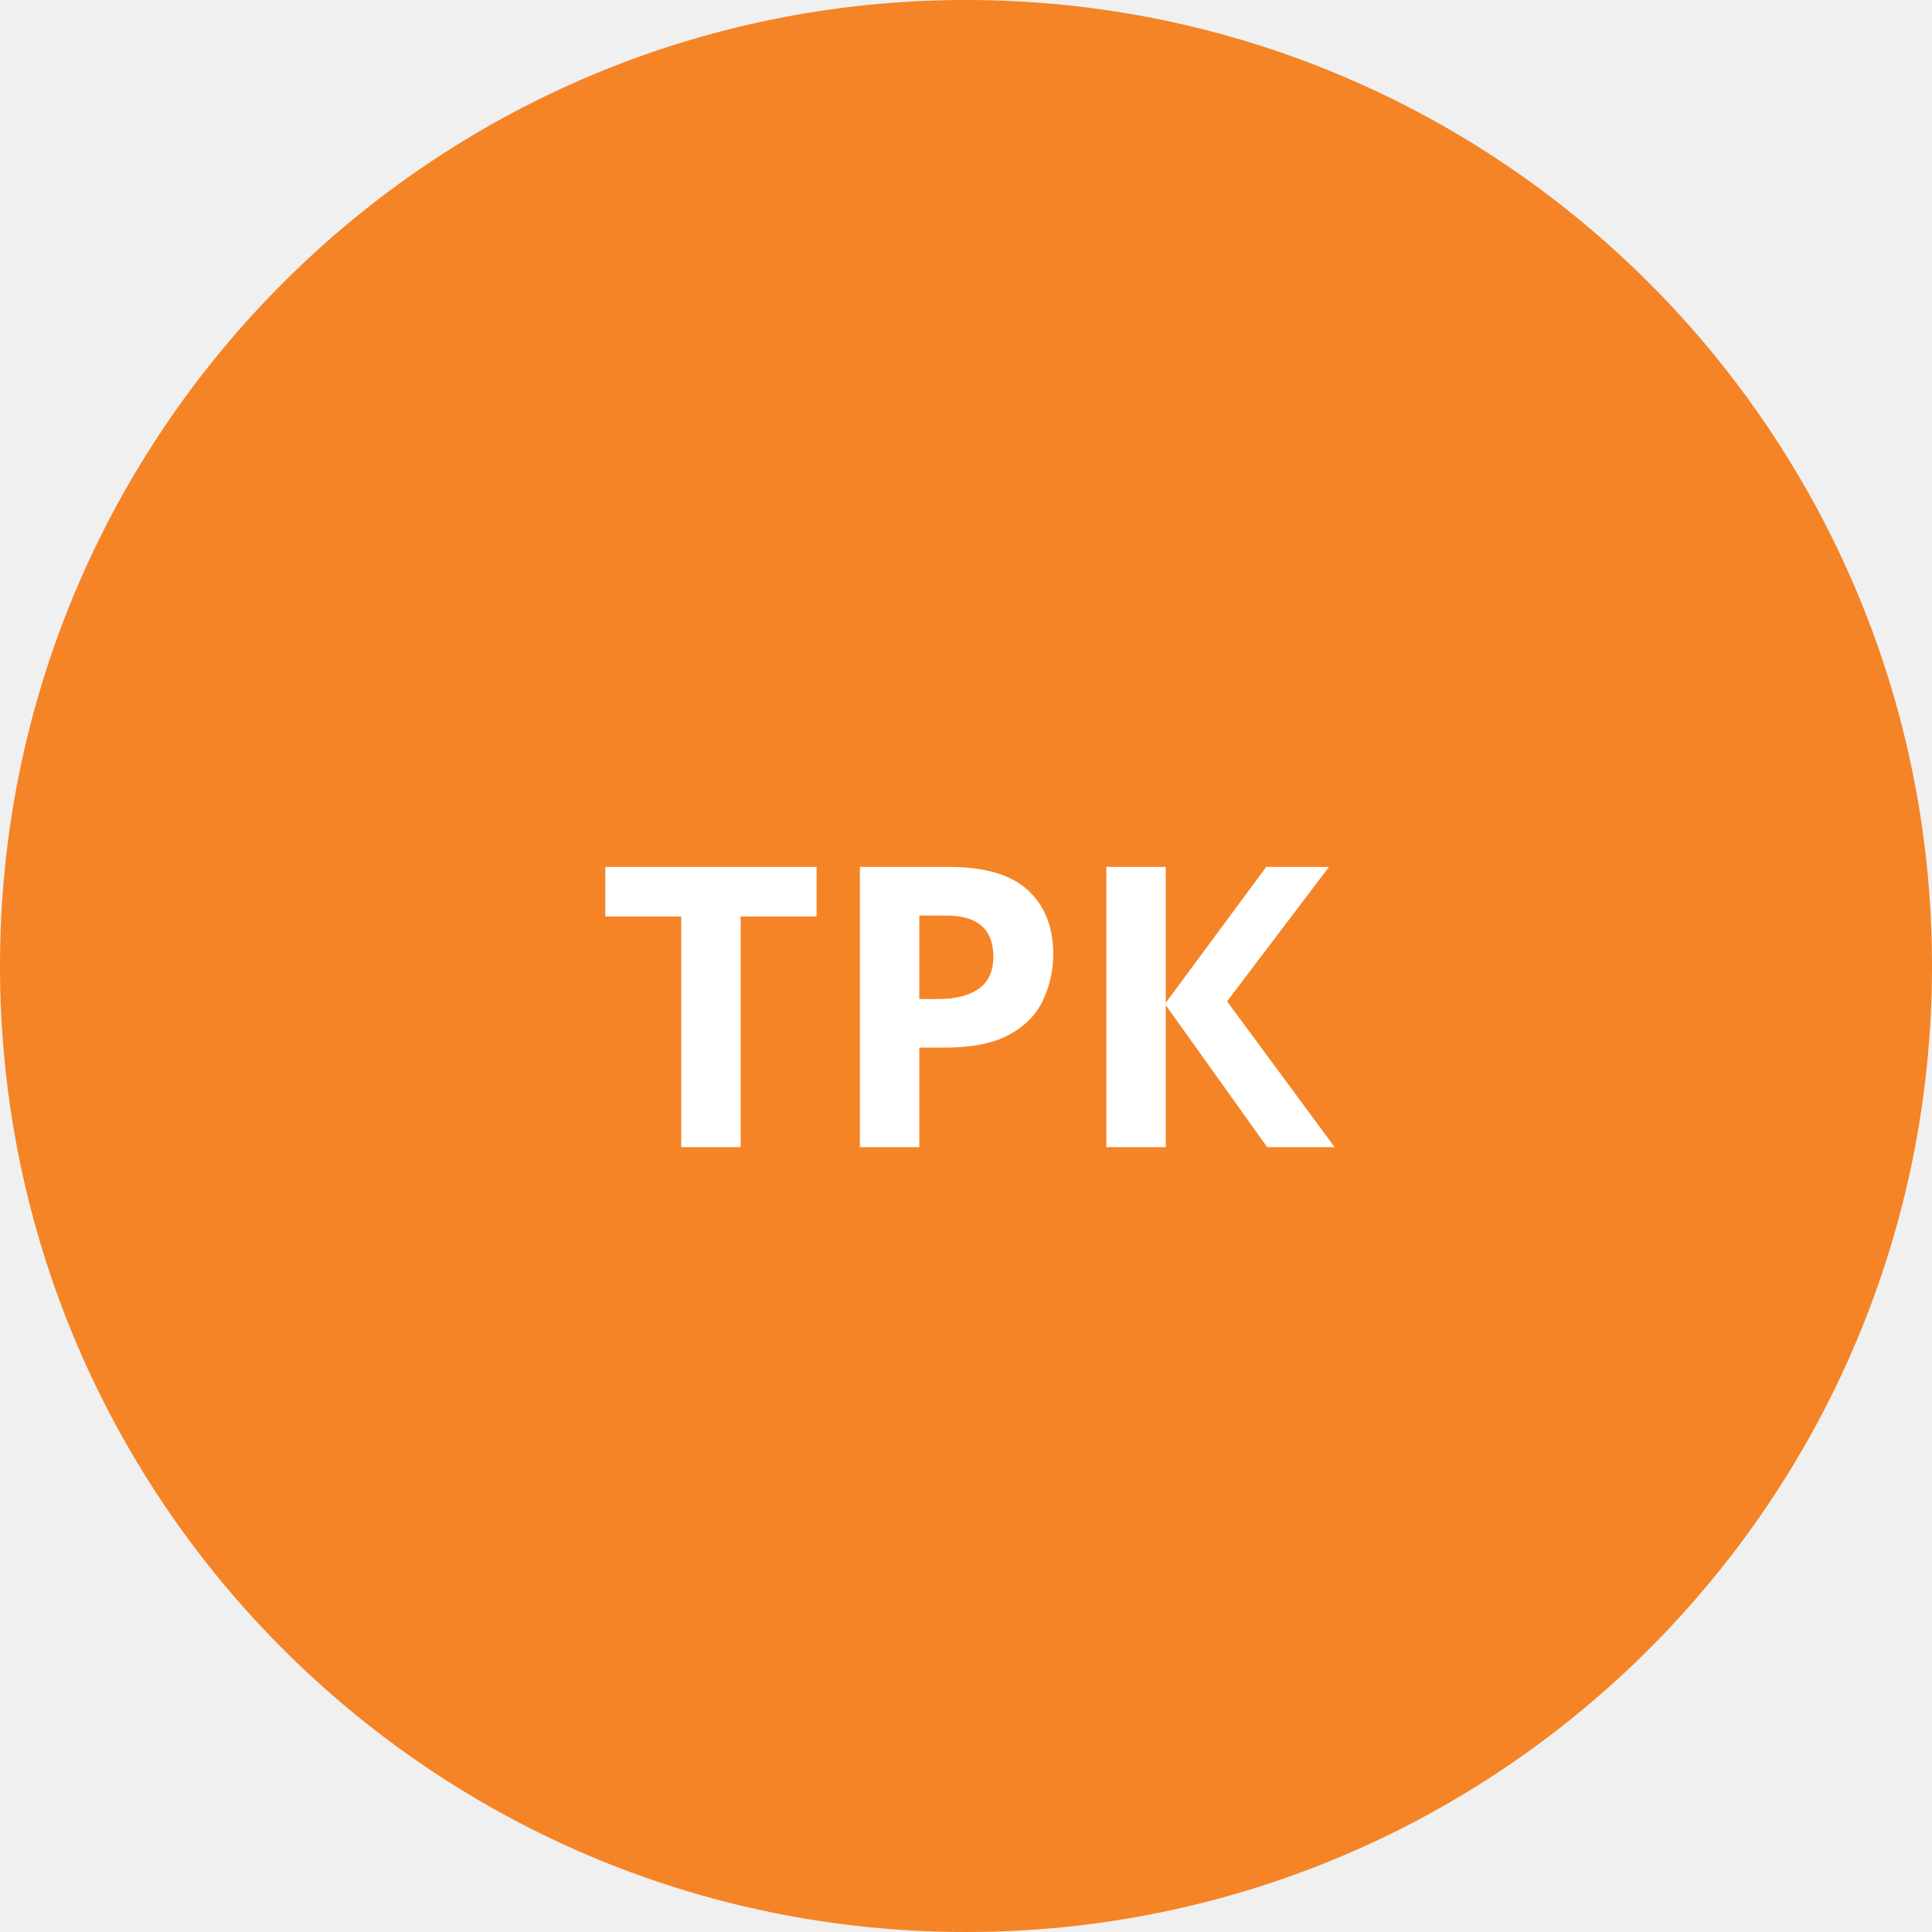
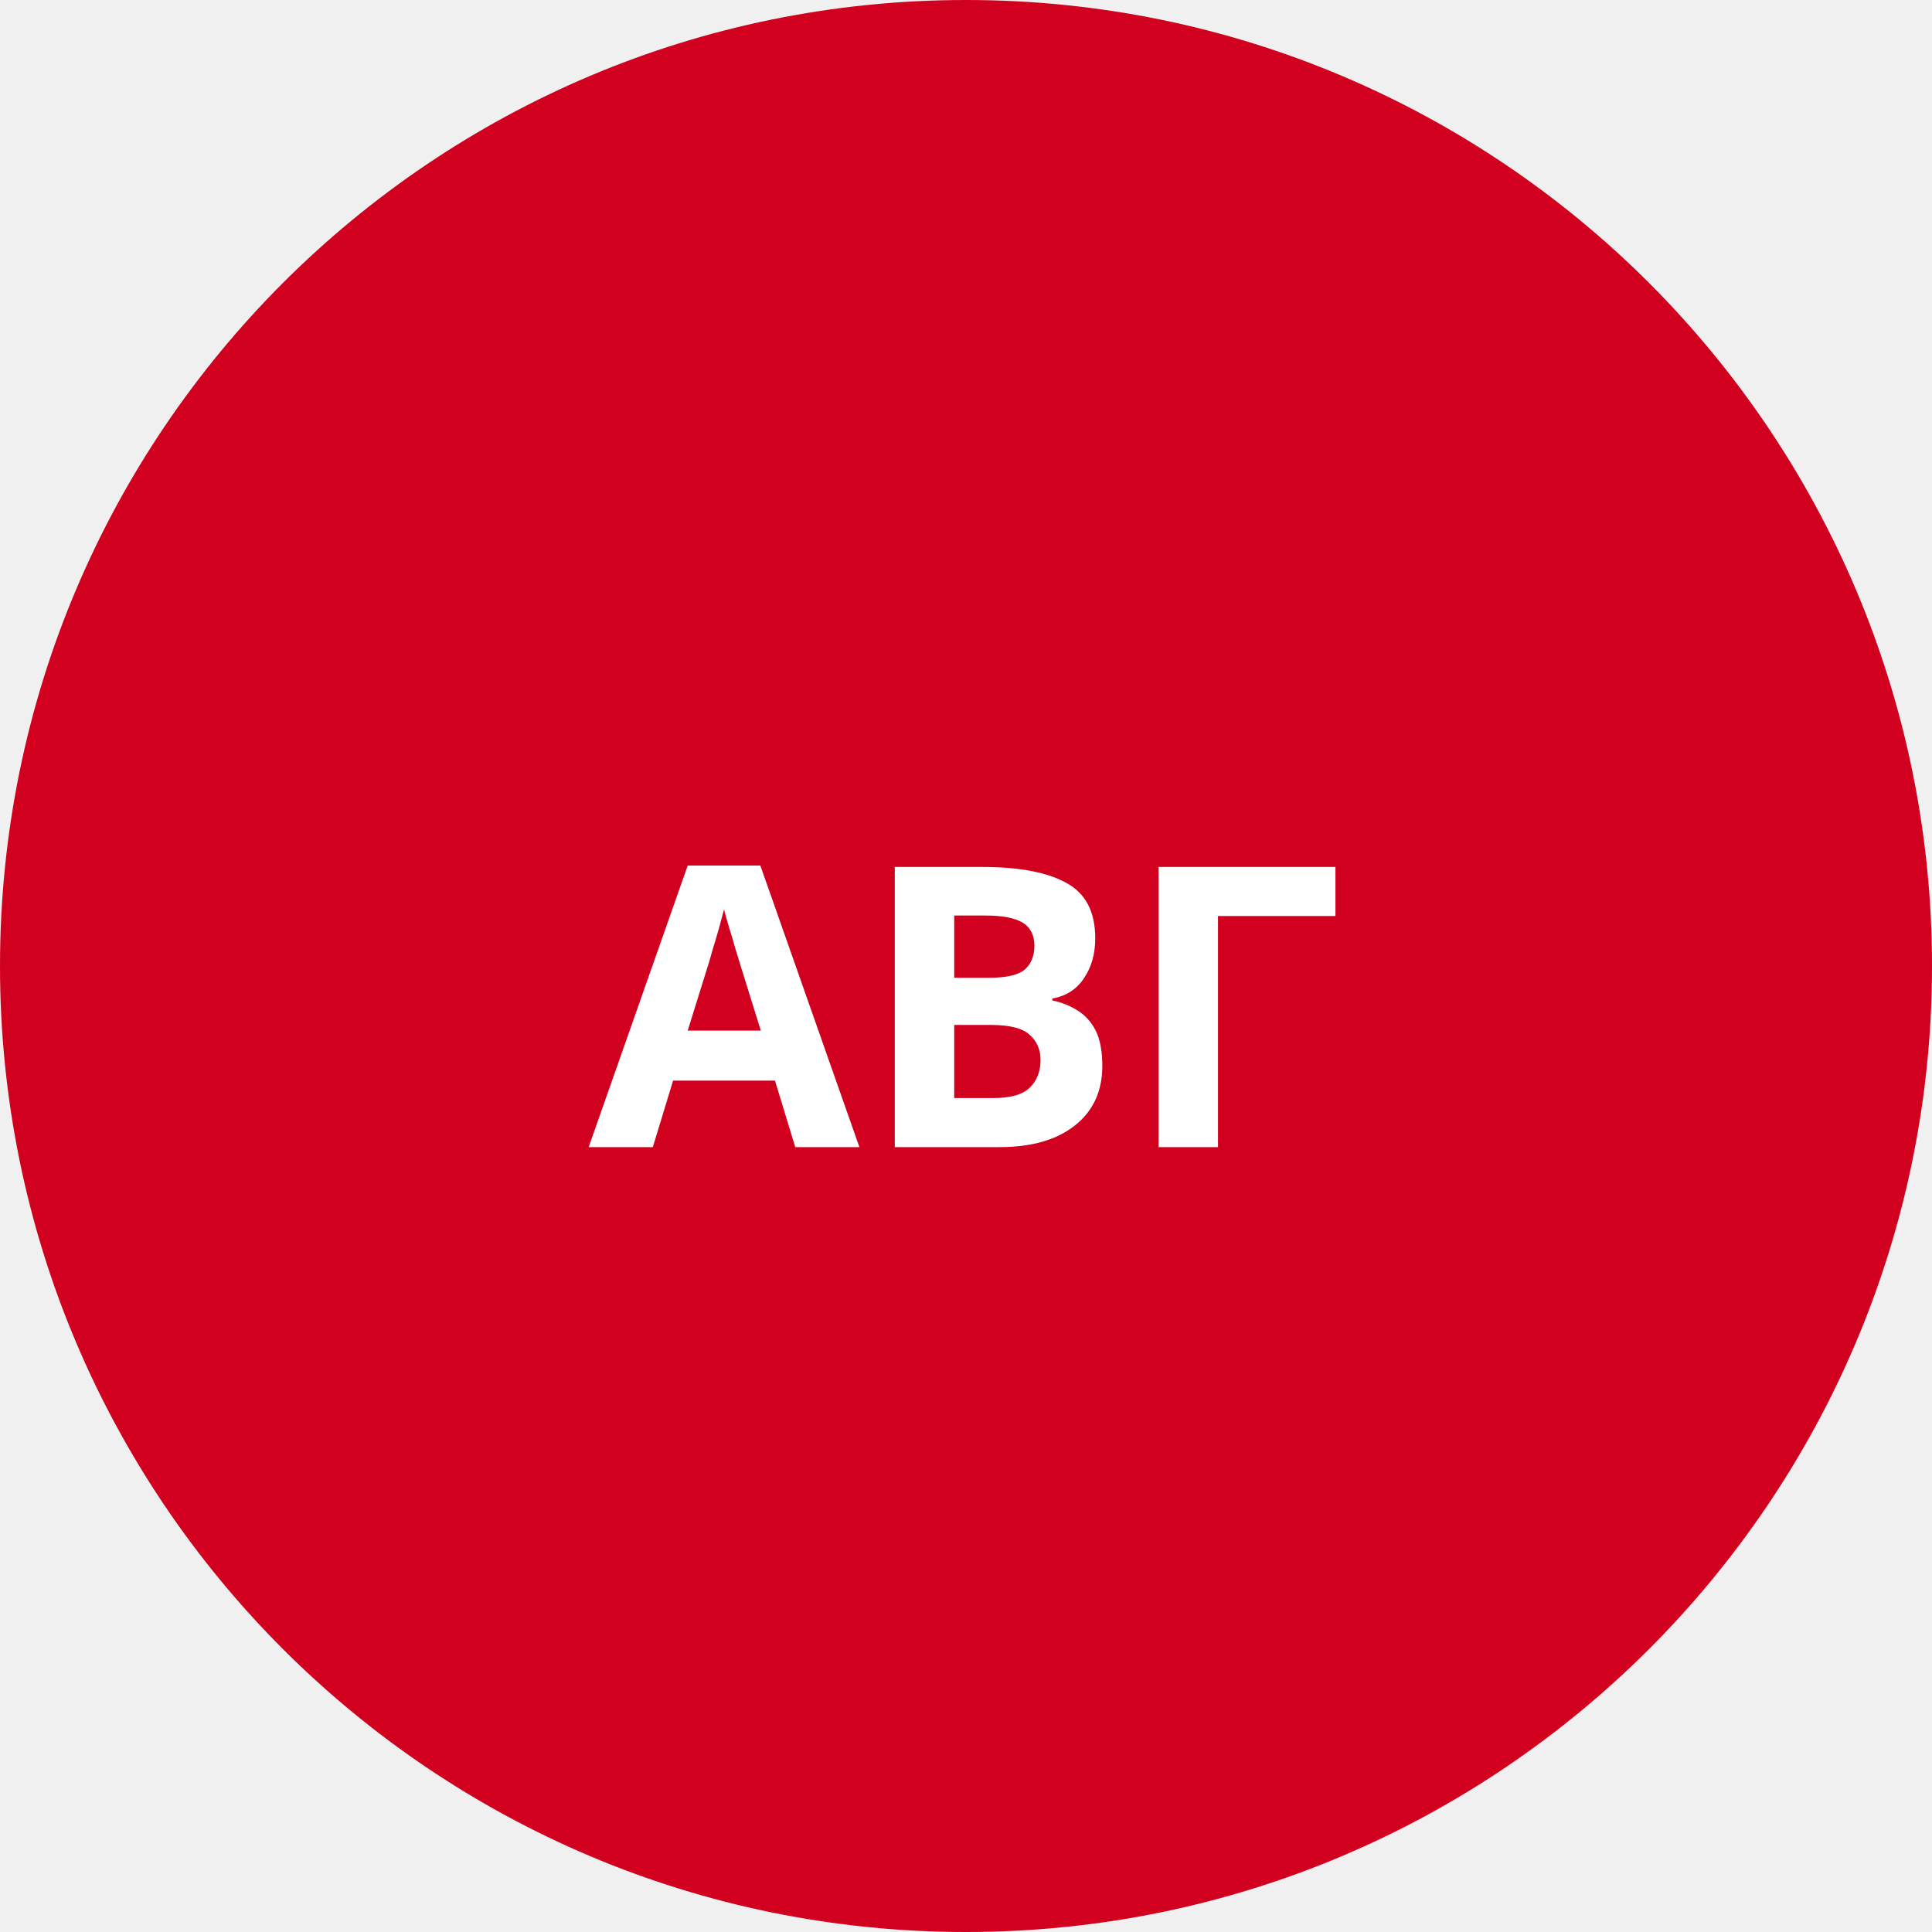
- <svg xmlns="http://www.w3.org/2000/svg" viewBox="0 0 64 64" role="img" aria-label="traktor">
-   <circle cx="32" cy="32" r="32" fill="#F58426" />
-   <text x="32" y="38" text-anchor="middle" fill="#fff" font-size="13" font-weight="700" font-family="system-ui,sans-serif">ТРК</text>
+ <svg xmlns="http://www.w3.org/2000/svg" viewBox="0 0 64 64" role="img" aria-label="avangard">
+   <circle cx="32" cy="32" r="32" fill="#D2001F" />
+   <text x="32" y="38" text-anchor="middle" fill="#fff" font-size="13" font-weight="700" font-family="system-ui,sans-serif">АВГ</text>
</svg>
